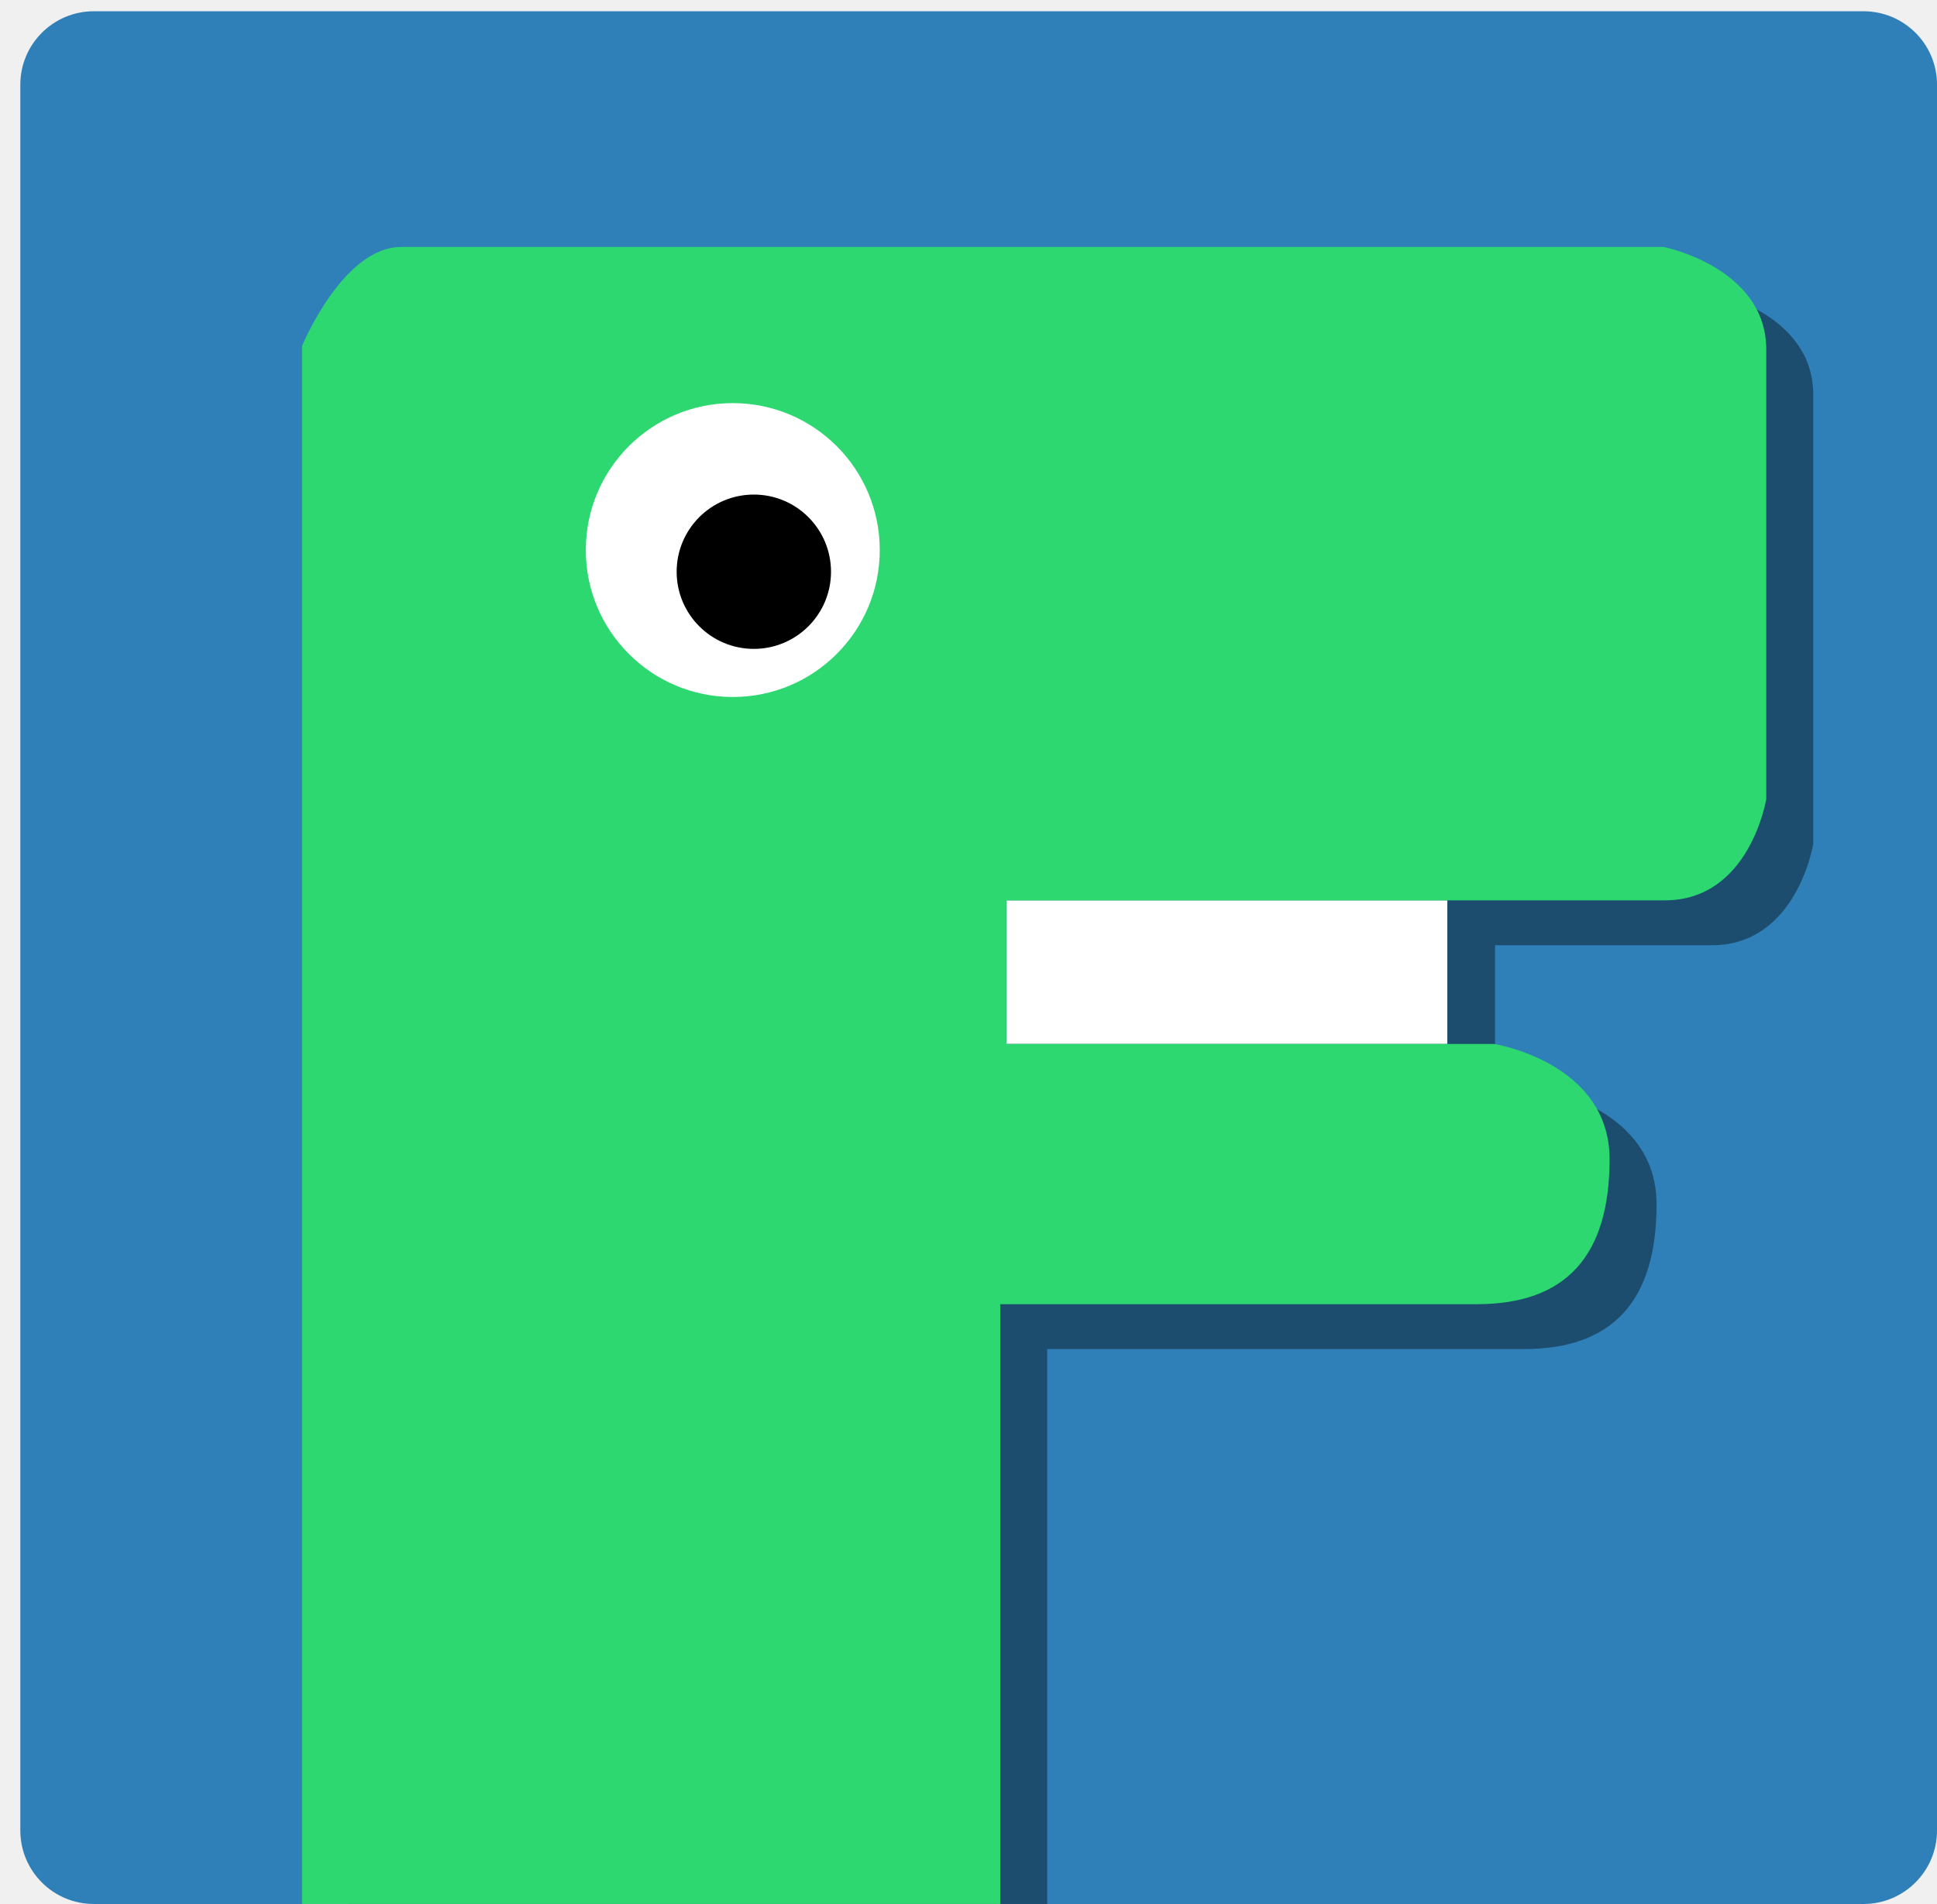
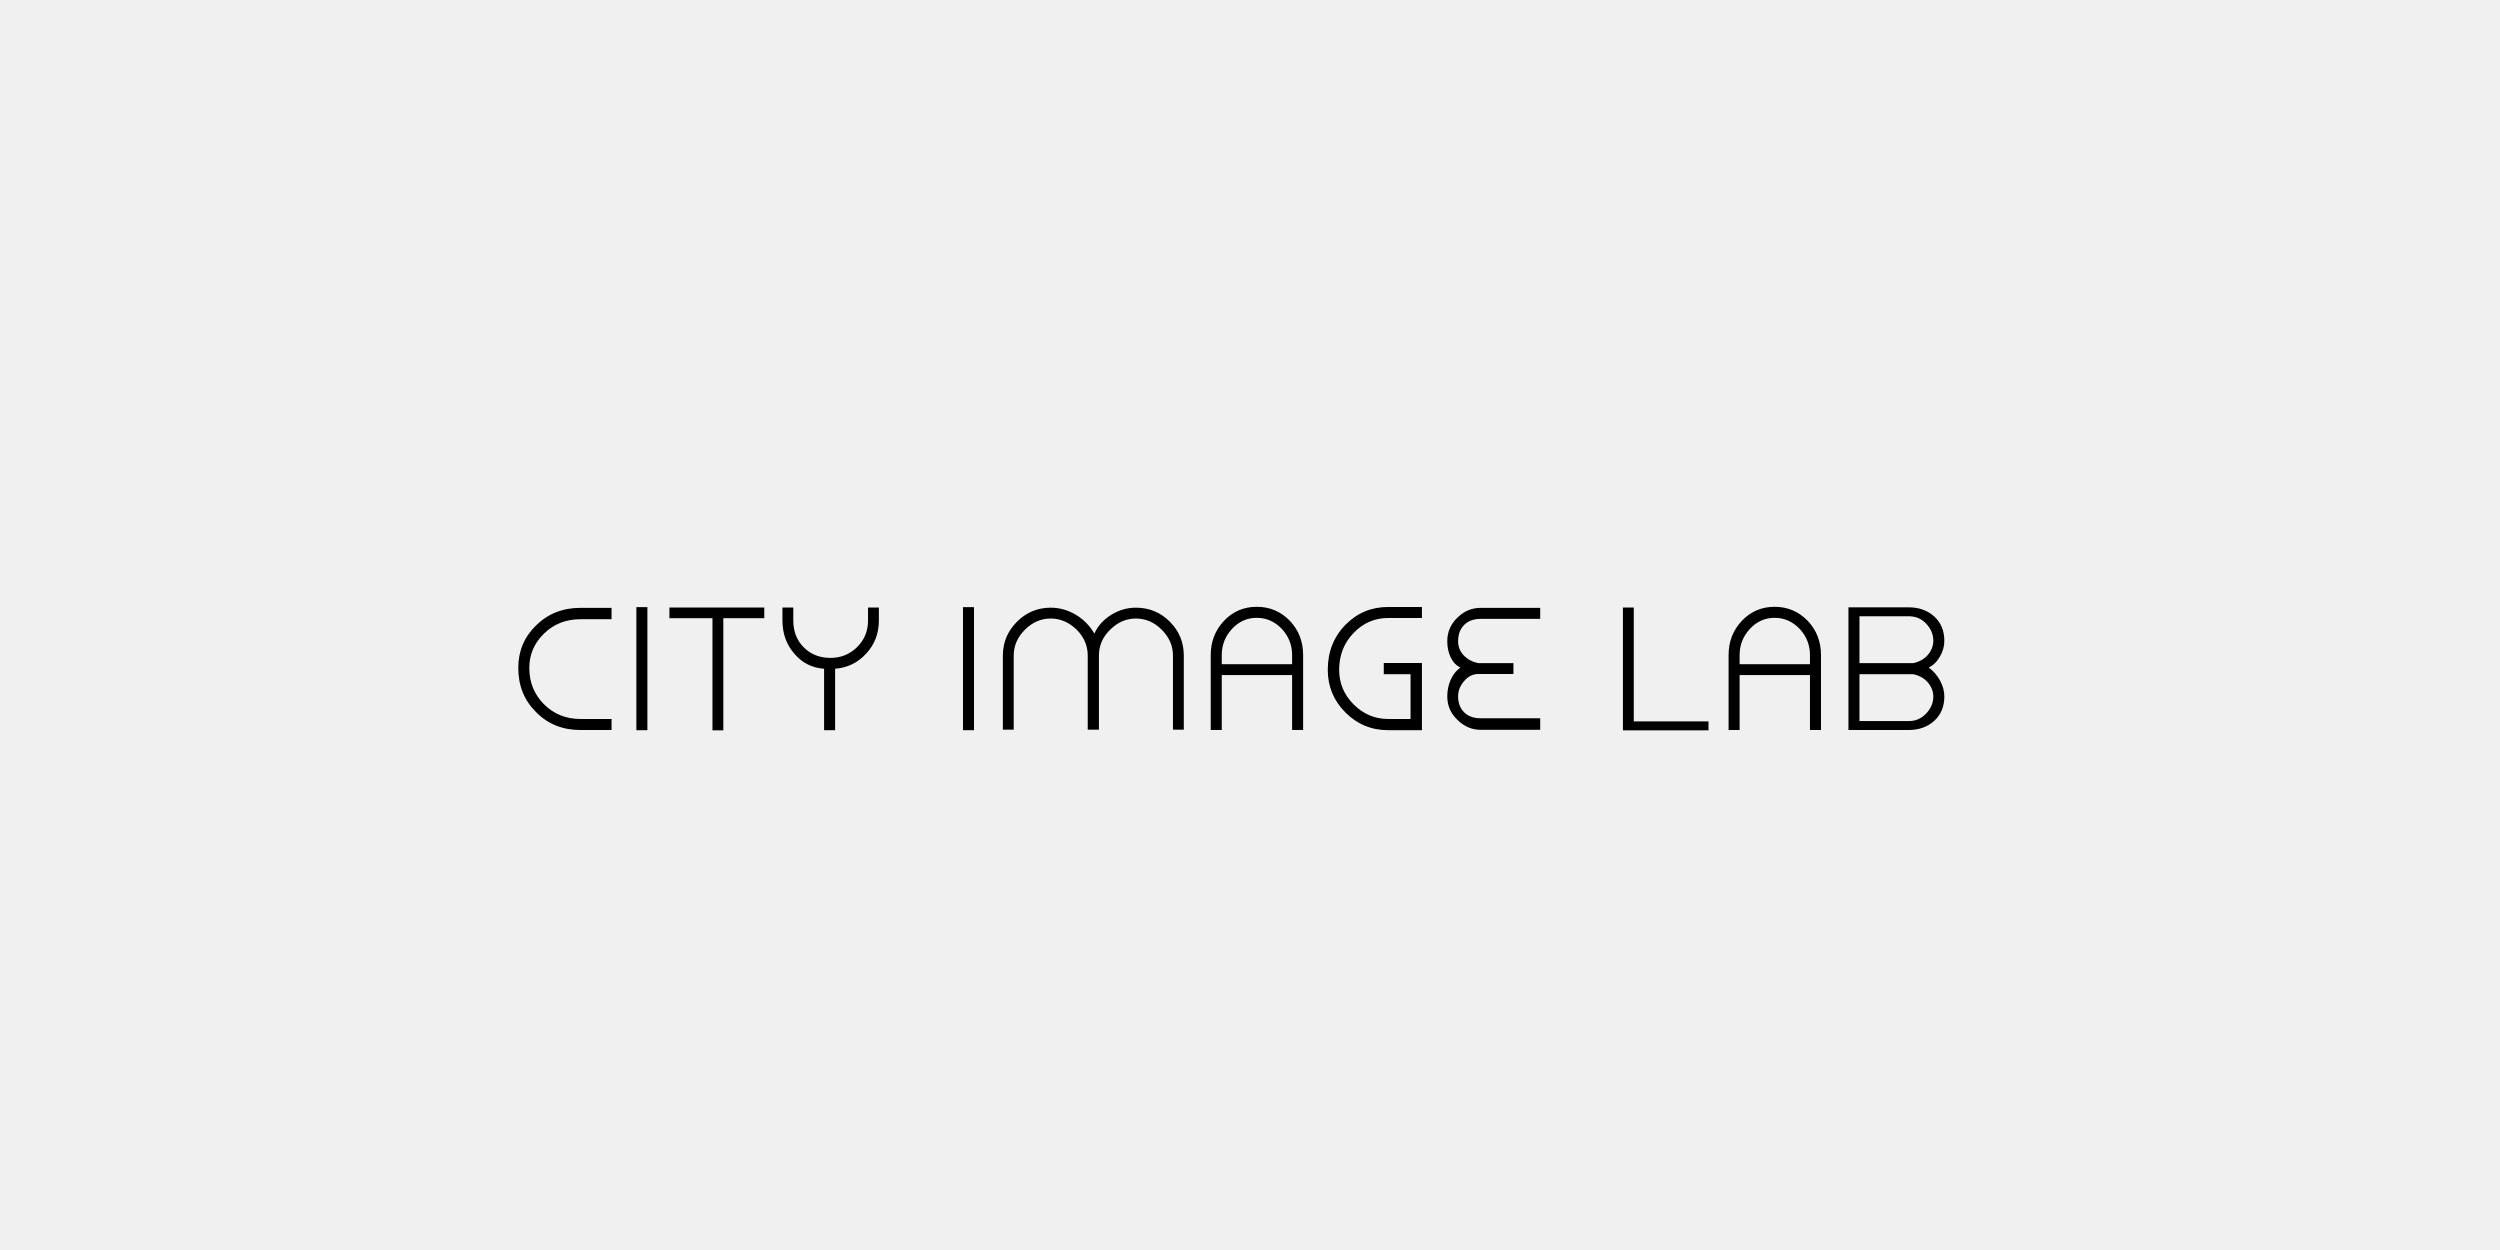
- <svg xmlns="http://www.w3.org/2000/svg" version="1.1" id="Layer_1" x="0px" y="0px" width="61.389px" height="60.355px" viewBox="0 0 61.389 60.355" enable-background="new 0 0 61.389 60.355" xml:space="preserve">
-   <g id="background">
-     <path fill="#2F7FB8" d="M61.389,58.027c0,1.286-1.042,2.33-2.33,2.33H2.973c-1.286,0-2.329-1.043-2.329-2.33V2.686   c0-1.287,1.043-2.329,2.329-2.329H59.06c1.287,0,2.33,1.042,2.33,2.329L61.389,58.027L61.389,58.027z" />
-   </g>
-   <g id="dinosaur">
-     <g id="Layer_5">
-       <path opacity="0.4" enable-background="new    " d="M11.06,60.356V12.391c0,0,1.294-3.138,3.139-3.138c1.844,0,40.016,0,40.016,0    s3.251,0.646,3.251,3.251c0,2.604,0,14.25,0,14.25s-0.517,3.21-3.21,3.21s-6.874,0-6.874,0v4.553h1.463    c0,0,3.656,0.583,3.656,3.656s-1.392,4.593-4.206,4.593s-15.106,0-15.106,0v17.59" />
-       <rect x="31.894" y="28.541" fill="#FFFFFF" width="13.976" height="4.553" />
-     </g>
-     <path fill="#2ED871" d="M9.572,60.356V10.967c0,0,1.295-3.138,3.139-3.138s40.016,0,40.016,0s3.251,0.646,3.251,3.251   c0,2.604,0,14.25,0,14.25s-0.518,3.211-3.211,3.211c-2.692,0-20.873,0-20.873,0v4.553h15.462c0,0,3.656,0.582,3.656,3.655   c0,3.074-1.391,4.594-4.206,4.594c-2.813,0-15.105,0-15.105,0v19.013" />
-     <circle fill="#FFFFFF" cx="23.224" cy="17.437" r="4.658" />
-     <g id="Layer_3">
- 	</g>
-   </g>
-   <circle cx="23.891" cy="18.124" r="2.446" />
+ <svg xmlns="http://www.w3.org/2000/svg" version="1.1" width="400px" height="200px" style="border: dashed 2px #aaa">
+   <path fill="#" d="M97.848,116.8l0-1.764l-4.984,0q-3.472,0-5.824-2.352t-2.352-5.824q0-3.192,2.352-5.488t5.824-2.296l4.984,0l0-1.82l-4.984,0q-4.228,0-7.084,2.8q-2.856,2.772-2.856,6.804q0,4.284,2.856,7.084q2.8,2.856,7.084,2.856l4.984,0z M101.82,116.828l1.764,0l0-19.684l-1.764,0l0,19.684z M122.283,97.2l-15.176,0l0,1.708l6.888,0l0,17.948l1.736,0l0-17.948l6.552,0l0-1.708z M140.619,97.2l-1.736,0l0,2.072q0,2.576-1.792,4.312q-1.764,1.68-4.2,1.68q-2.604,0-4.284-1.68t-1.68-4.312l0-2.072l-1.736,0l0,2.072q0,3.136,1.904,5.32q1.876,2.212,4.76,2.408l0,9.828l1.764,0l0-9.828q2.94-0.224,4.956-2.408q2.044-2.184,2.044-5.32l0-2.072z M154.078,116.828l1.764,0l0-19.684l-1.764,0l0,19.684z M160.457,116.744l1.736,0l0-11.844q0-2.352,1.792-4.144t4.144-1.792q2.296,0,4.144,1.792q1.764,1.764,1.764,4.144l0,11.844l1.792,0l0-11.844q0-2.408,1.792-4.144q1.792-1.792,4.116-1.792q2.352,0,4.144,1.792t1.792,4.144l0,11.844l1.736,0l0-11.844q0-3.192-2.24-5.432t-5.432-2.24q-2.1,0-3.948,1.148q-1.876,1.176-2.688,2.996q-1.092-1.876-2.94-2.996q-1.932-1.148-4.032-1.148q-3.164,0-5.404,2.24q-2.268,2.268-2.268,5.432l0,11.844z M201.081,97.088q-3.136,0-5.264,2.268q-2.1,2.24-2.1,5.46l0,11.984l1.764,0l0-8.792l11.256,0l0,8.792l1.764,0l0-11.984q0-3.22-2.1-5.46q-2.184-2.268-5.32-2.268z M206.737,106.272l-11.256,0l0-1.456q0-2.408,1.624-4.172q1.652-1.792,3.976-1.792t4.032,1.792q1.624,1.764,1.624,4.172l0,1.456z M222.104,98.88l5.404,0l0-1.764l-5.404,0q-4.032,0-6.832,2.856q-2.828,2.884-2.828,7.196q0,4.004,2.828,6.832t6.832,2.828l3.584,0l1.82,0l0-1.792l0-8.96l-1.82,0l-4.284,0l0,1.792l4.284,0l0,7.168l-3.584,0q-3.192,0-5.516-2.324t-2.324-5.544q0-3.5,2.324-5.908q2.296-2.38,5.516-2.38z M233.3,111.424q0-1.344,0.952-2.436q0.952-1.148,2.296-1.148l0.364,0l5.236,0l0-1.736l-5.236,0l-0.364,0q-1.428-0.28-2.338-1.232t-0.91-2.268q0-1.652,0.966-2.618t2.646-0.966l9.52,0l0-1.764l-9.52,0q-2.156,0-3.752,1.596q-1.596,1.54-1.596,3.752q0,1.4,0.532,2.548t1.568,1.652q-1.036,0.756-1.568,1.988t-0.532,2.632q0,2.184,1.596,3.724q1.624,1.624,3.752,1.624l9.52,0l0-1.848l-9.52,0q-1.68,0-2.646-0.952t-0.966-2.548z M259.667,116.856l13.692,0l0-1.428l-11.956,0l0-18.228l-1.736,0l0,19.656z M283.938,97.088q-3.136,0-5.264,2.268q-2.1,2.24-2.1,5.46l0,11.984l1.764,0l0-8.792l11.256,0l0,8.792l1.764,0l0-11.984q0-3.22-2.1-5.46q-2.184-2.268-5.32-2.268z M289.594,106.272l-11.256,0l0-1.456q0-2.408,1.624-4.172q1.652-1.792,3.976-1.792t4.032,1.792q1.624,1.764,1.624,4.172l0,1.456z M308.602,106.804q1.092-0.532,1.792-1.764q0.7-1.176,0.7-2.52q0-2.408-1.624-3.892q-1.624-1.456-4.088-1.456l-7.868,0l-0.336,0l-1.428,0l0,19.628l1.428,0l0.336,0l7.868,0q2.464,0,4.088-1.456q1.624-1.484,1.624-3.892q0-1.316-0.686-2.562t-1.806-2.086z M297.514,98.6l7.868,0q1.68,0,2.772,1.148q1.176,1.232,1.176,2.772q0,1.26-0.924,2.324q-0.868,0.952-2.296,1.26l-0.728,0l-7.868,0l0-7.504z M305.382,115.372l-7.868,0l0-7.504l7.868,0l0.728,0q1.428,0.308,2.296,1.26q0.924,1.064,0.924,2.324q0,1.512-1.176,2.744q-1.12,1.176-2.772,1.176z" />
+   <path fill="#" d="" />
</svg>
